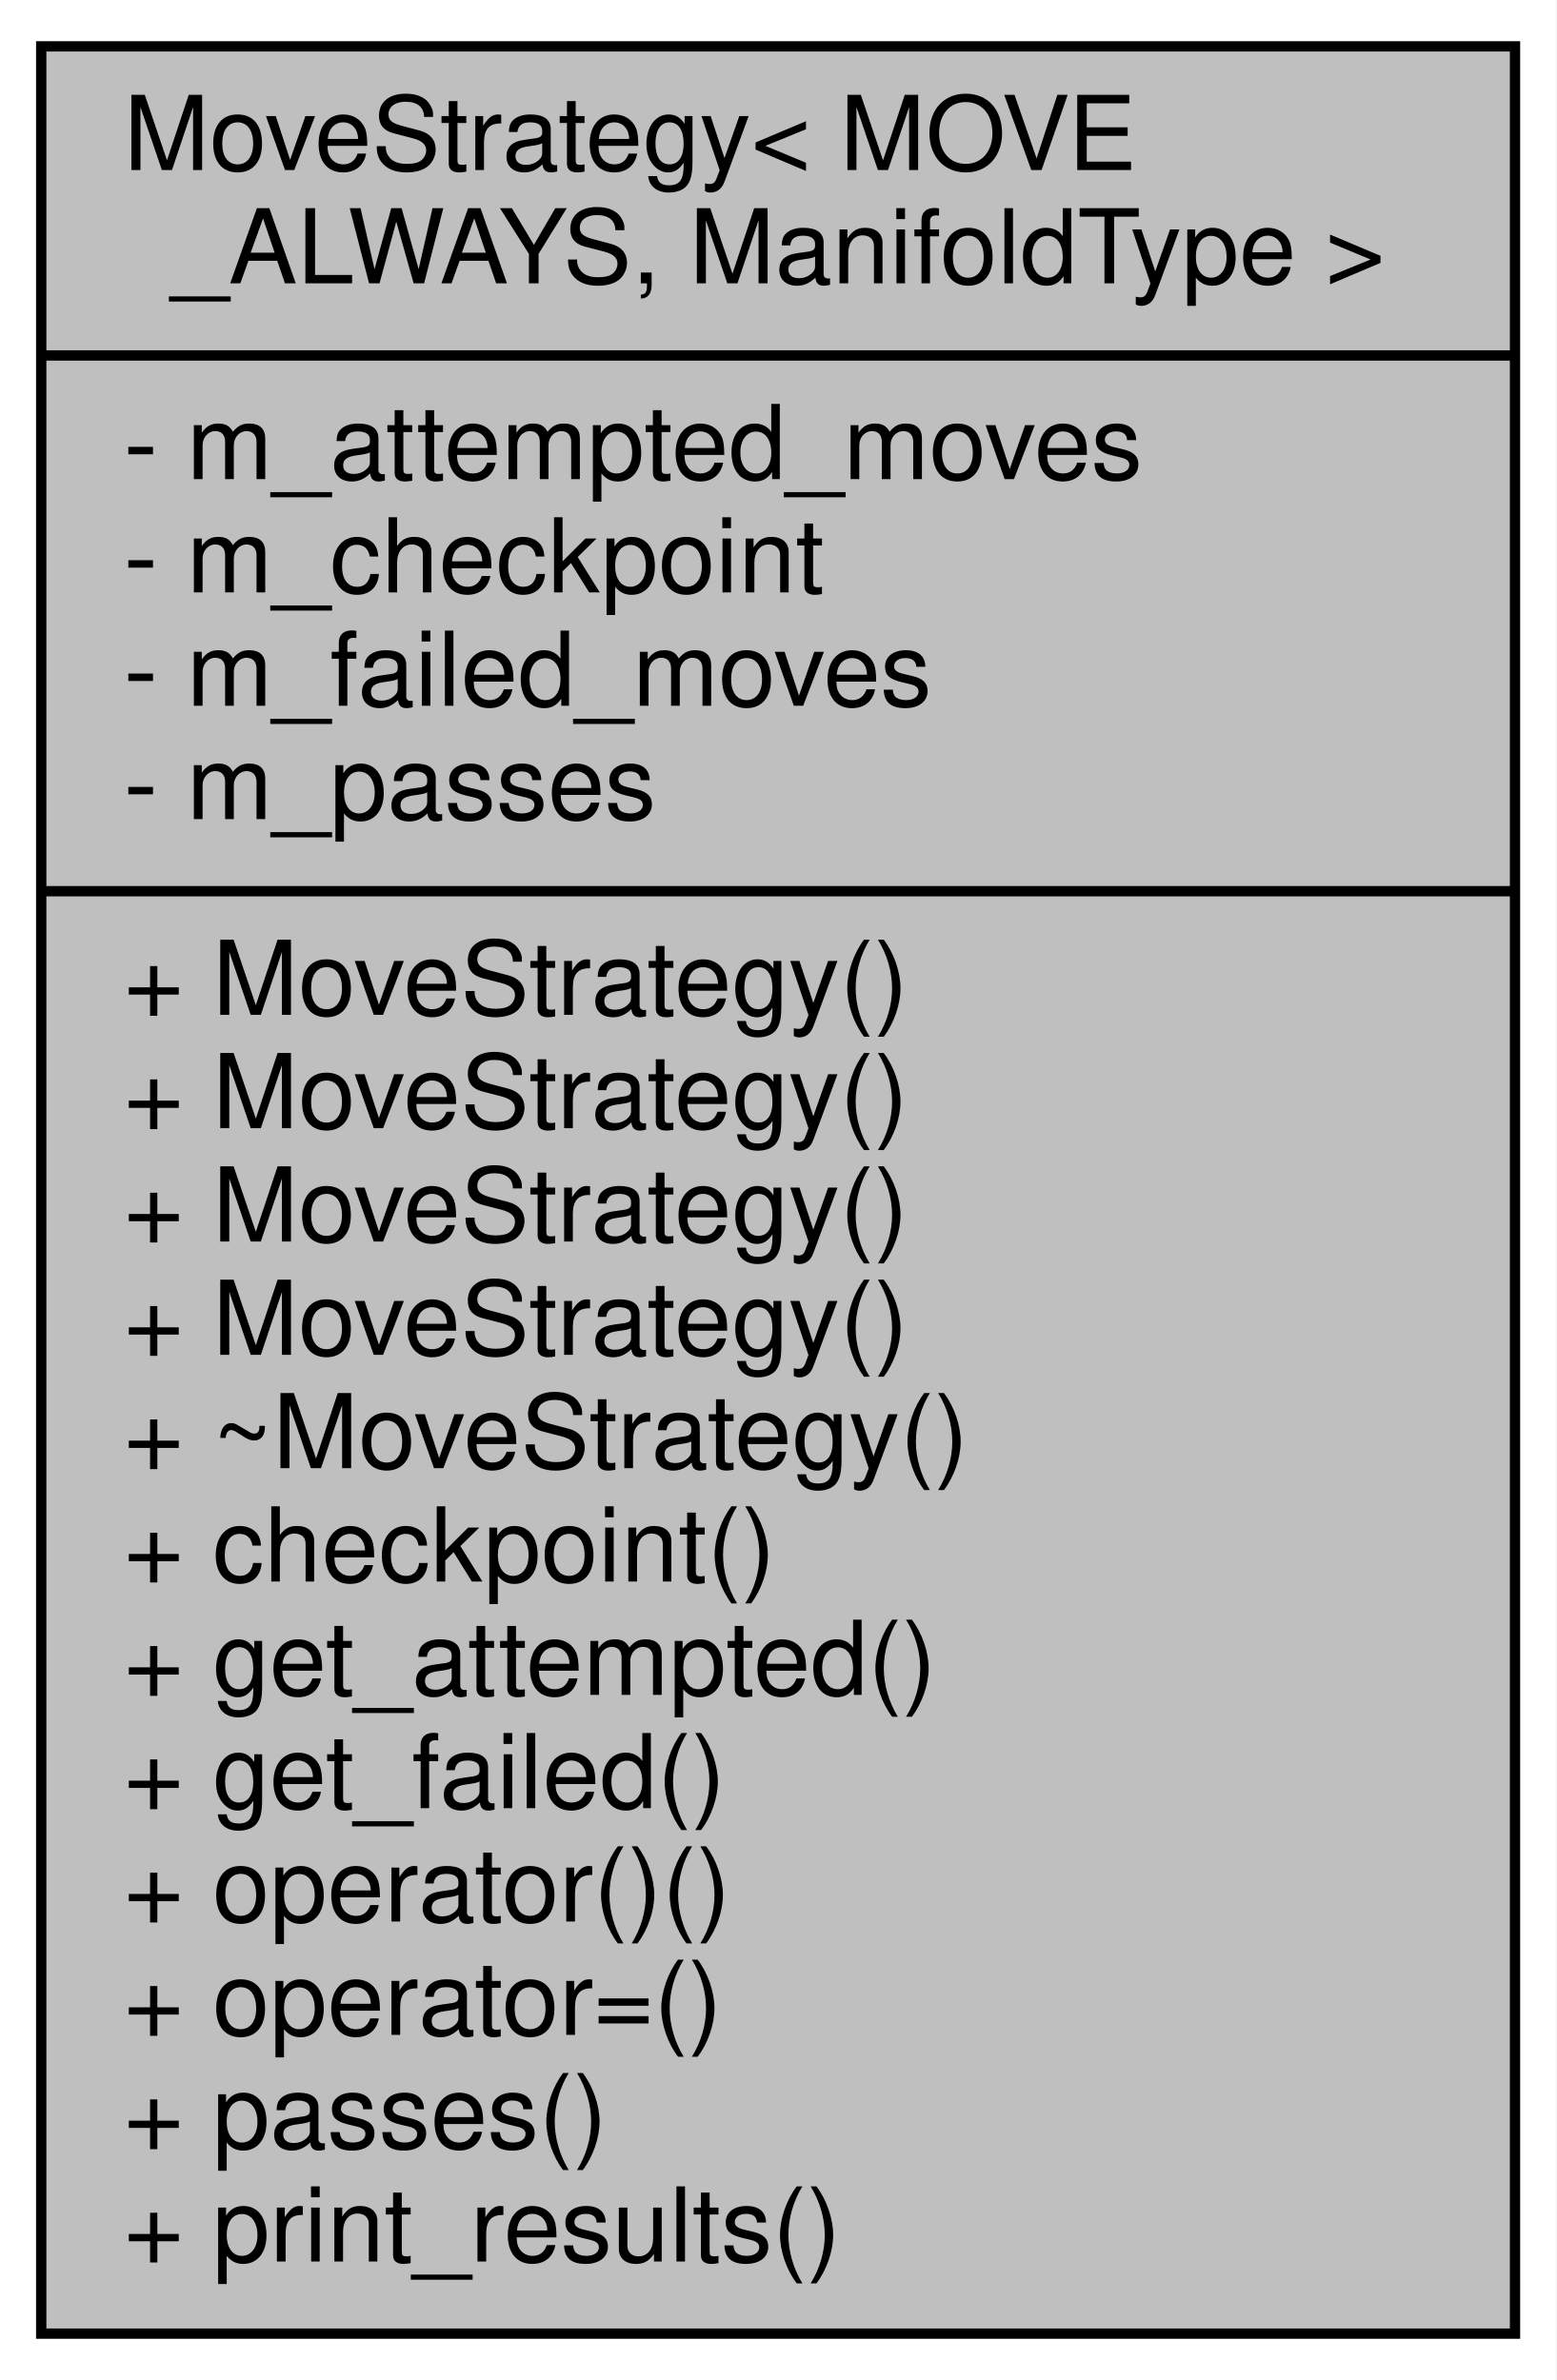
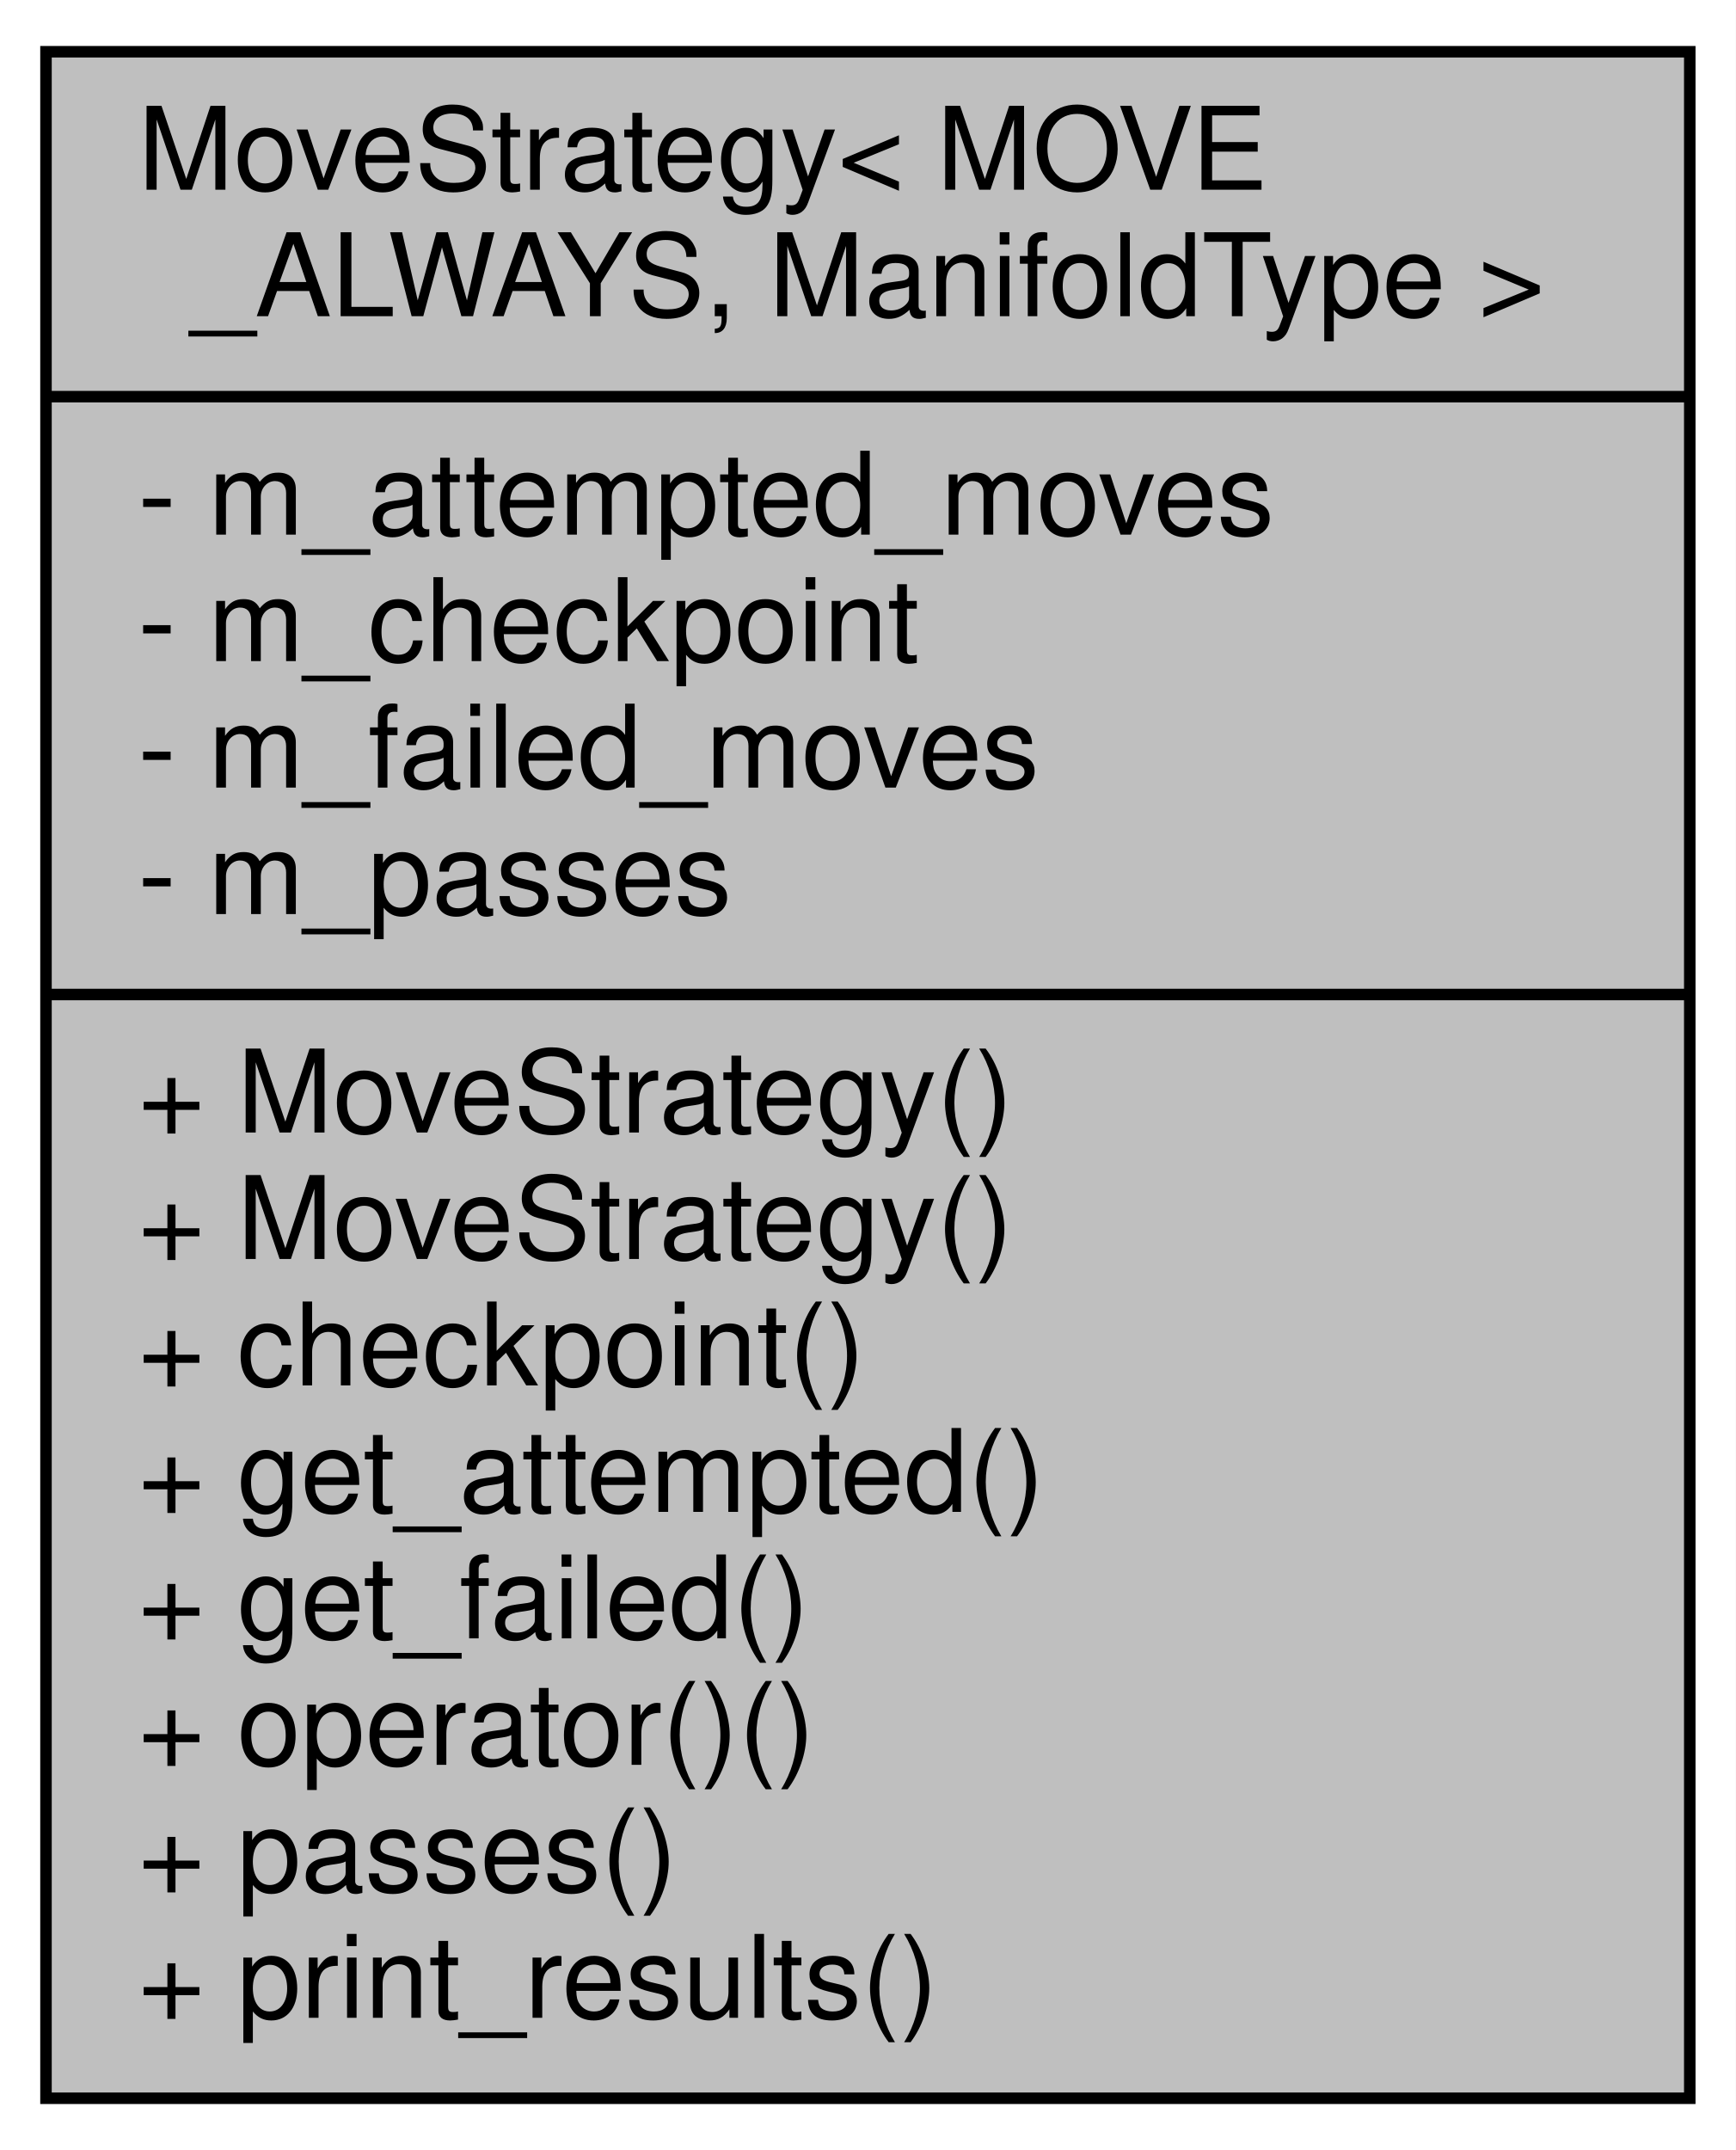
- <svg xmlns="http://www.w3.org/2000/svg" xmlns:xlink="http://www.w3.org/1999/xlink" width="151pt" height="231pt" viewBox="0.00 0.00 151.00 231.00">
-   <g id="graph0" class="graph" transform="scale(1 1) rotate(0) translate(4 227)">
-     <polygon fill="white" stroke="transparent" points="-4,4 -4,-227 147,-227 147,4 -4,4" />
+ <svg xmlns="http://www.w3.org/2000/svg" xmlns:xlink="http://www.w3.org/1999/xlink" width="151pt" height="187pt" viewBox="0.00 0.00 151.00 187.00">
+   <g id="graph0" class="graph" transform="scale(1 1) rotate(0) translate(4 183)">
+     <polygon fill="white" stroke="transparent" points="-4,4 -4,-183 147,-183 147,4 -4,4" />
    <g id="node1" class="node">
      <g id="a_node1">
        <a xlink:title="The Move Always algorithm.">
-           <polygon fill="#bfbfbf" stroke="black" points="0,-0.5 0,-222.5 143,-222.5 143,-0.5 0,-0.5" />
-           <text text-anchor="start" x="8" y="-210.5" font-family="Helvetica,sans-Serif" font-size="10.00">MoveStrategy&lt; MOVE</text>
-           <text text-anchor="middle" x="71.5" y="-199.5" font-family="Helvetica,sans-Serif" font-size="10.00">_ALWAYS, ManifoldType &gt;</text>
-           <polyline fill="none" stroke="black" points="0,-192.5 143,-192.5 " />
-           <text text-anchor="start" x="8" y="-180.5" font-family="Helvetica,sans-Serif" font-size="10.00">- m_attempted_moves</text>
-           <text text-anchor="start" x="8" y="-169.5" font-family="Helvetica,sans-Serif" font-size="10.00">- m_checkpoint</text>
-           <text text-anchor="start" x="8" y="-158.5" font-family="Helvetica,sans-Serif" font-size="10.00">- m_failed_moves</text>
-           <text text-anchor="start" x="8" y="-147.5" font-family="Helvetica,sans-Serif" font-size="10.00">- m_passes</text>
-           <polyline fill="none" stroke="black" points="0,-140.5 143,-140.5 " />
-           <text text-anchor="start" x="8" y="-128.5" font-family="Helvetica,sans-Serif" font-size="10.00">+ MoveStrategy()</text>
-           <text text-anchor="start" x="8" y="-117.5" font-family="Helvetica,sans-Serif" font-size="10.00">+ MoveStrategy()</text>
-           <text text-anchor="start" x="8" y="-106.5" font-family="Helvetica,sans-Serif" font-size="10.00">+ MoveStrategy()</text>
-           <text text-anchor="start" x="8" y="-95.5" font-family="Helvetica,sans-Serif" font-size="10.00">+ MoveStrategy()</text>
-           <text text-anchor="start" x="8" y="-84.5" font-family="Helvetica,sans-Serif" font-size="10.00">+ ~MoveStrategy()</text>
-           <text text-anchor="start" x="8" y="-73.5" font-family="Helvetica,sans-Serif" font-size="10.00">+ checkpoint()</text>
-           <text text-anchor="start" x="8" y="-62.5" font-family="Helvetica,sans-Serif" font-size="10.00">+ get_attempted()</text>
-           <text text-anchor="start" x="8" y="-51.5" font-family="Helvetica,sans-Serif" font-size="10.00">+ get_failed()</text>
-           <text text-anchor="start" x="8" y="-40.5" font-family="Helvetica,sans-Serif" font-size="10.00">+ operator()()</text>
-           <text text-anchor="start" x="8" y="-29.5" font-family="Helvetica,sans-Serif" font-size="10.00">+ operator=()</text>
+           <polygon fill="#bfbfbf" stroke="black" points="0,-0.5 0,-178.5 143,-178.5 143,-0.5 0,-0.5" />
+           <text text-anchor="start" x="8" y="-166.5" font-family="Helvetica,sans-Serif" font-size="10.00">MoveStrategy&lt; MOVE</text>
+           <text text-anchor="middle" x="71.5" y="-155.5" font-family="Helvetica,sans-Serif" font-size="10.00">_ALWAYS, ManifoldType &gt;</text>
+           <polyline fill="none" stroke="black" points="0,-148.5 143,-148.5 " />
+           <text text-anchor="start" x="8" y="-136.5" font-family="Helvetica,sans-Serif" font-size="10.00">- m_attempted_moves</text>
+           <text text-anchor="start" x="8" y="-125.5" font-family="Helvetica,sans-Serif" font-size="10.00">- m_checkpoint</text>
+           <text text-anchor="start" x="8" y="-114.5" font-family="Helvetica,sans-Serif" font-size="10.00">- m_failed_moves</text>
+           <text text-anchor="start" x="8" y="-103.5" font-family="Helvetica,sans-Serif" font-size="10.00">- m_passes</text>
+           <polyline fill="none" stroke="black" points="0,-96.5 143,-96.5 " />
+           <text text-anchor="start" x="8" y="-84.5" font-family="Helvetica,sans-Serif" font-size="10.00">+ MoveStrategy()</text>
+           <text text-anchor="start" x="8" y="-73.5" font-family="Helvetica,sans-Serif" font-size="10.00">+ MoveStrategy()</text>
+           <text text-anchor="start" x="8" y="-62.5" font-family="Helvetica,sans-Serif" font-size="10.00">+ checkpoint()</text>
+           <text text-anchor="start" x="8" y="-51.5" font-family="Helvetica,sans-Serif" font-size="10.00">+ get_attempted()</text>
+           <text text-anchor="start" x="8" y="-40.5" font-family="Helvetica,sans-Serif" font-size="10.00">+ get_failed()</text>
+           <text text-anchor="start" x="8" y="-29.5" font-family="Helvetica,sans-Serif" font-size="10.00">+ operator()()</text>
          <text text-anchor="start" x="8" y="-18.5" font-family="Helvetica,sans-Serif" font-size="10.00">+ passes()</text>
          <text text-anchor="start" x="8" y="-7.5" font-family="Helvetica,sans-Serif" font-size="10.00">+ print_results()</text>
        </a>
      </g>
    </g>
  </g>
</svg>
